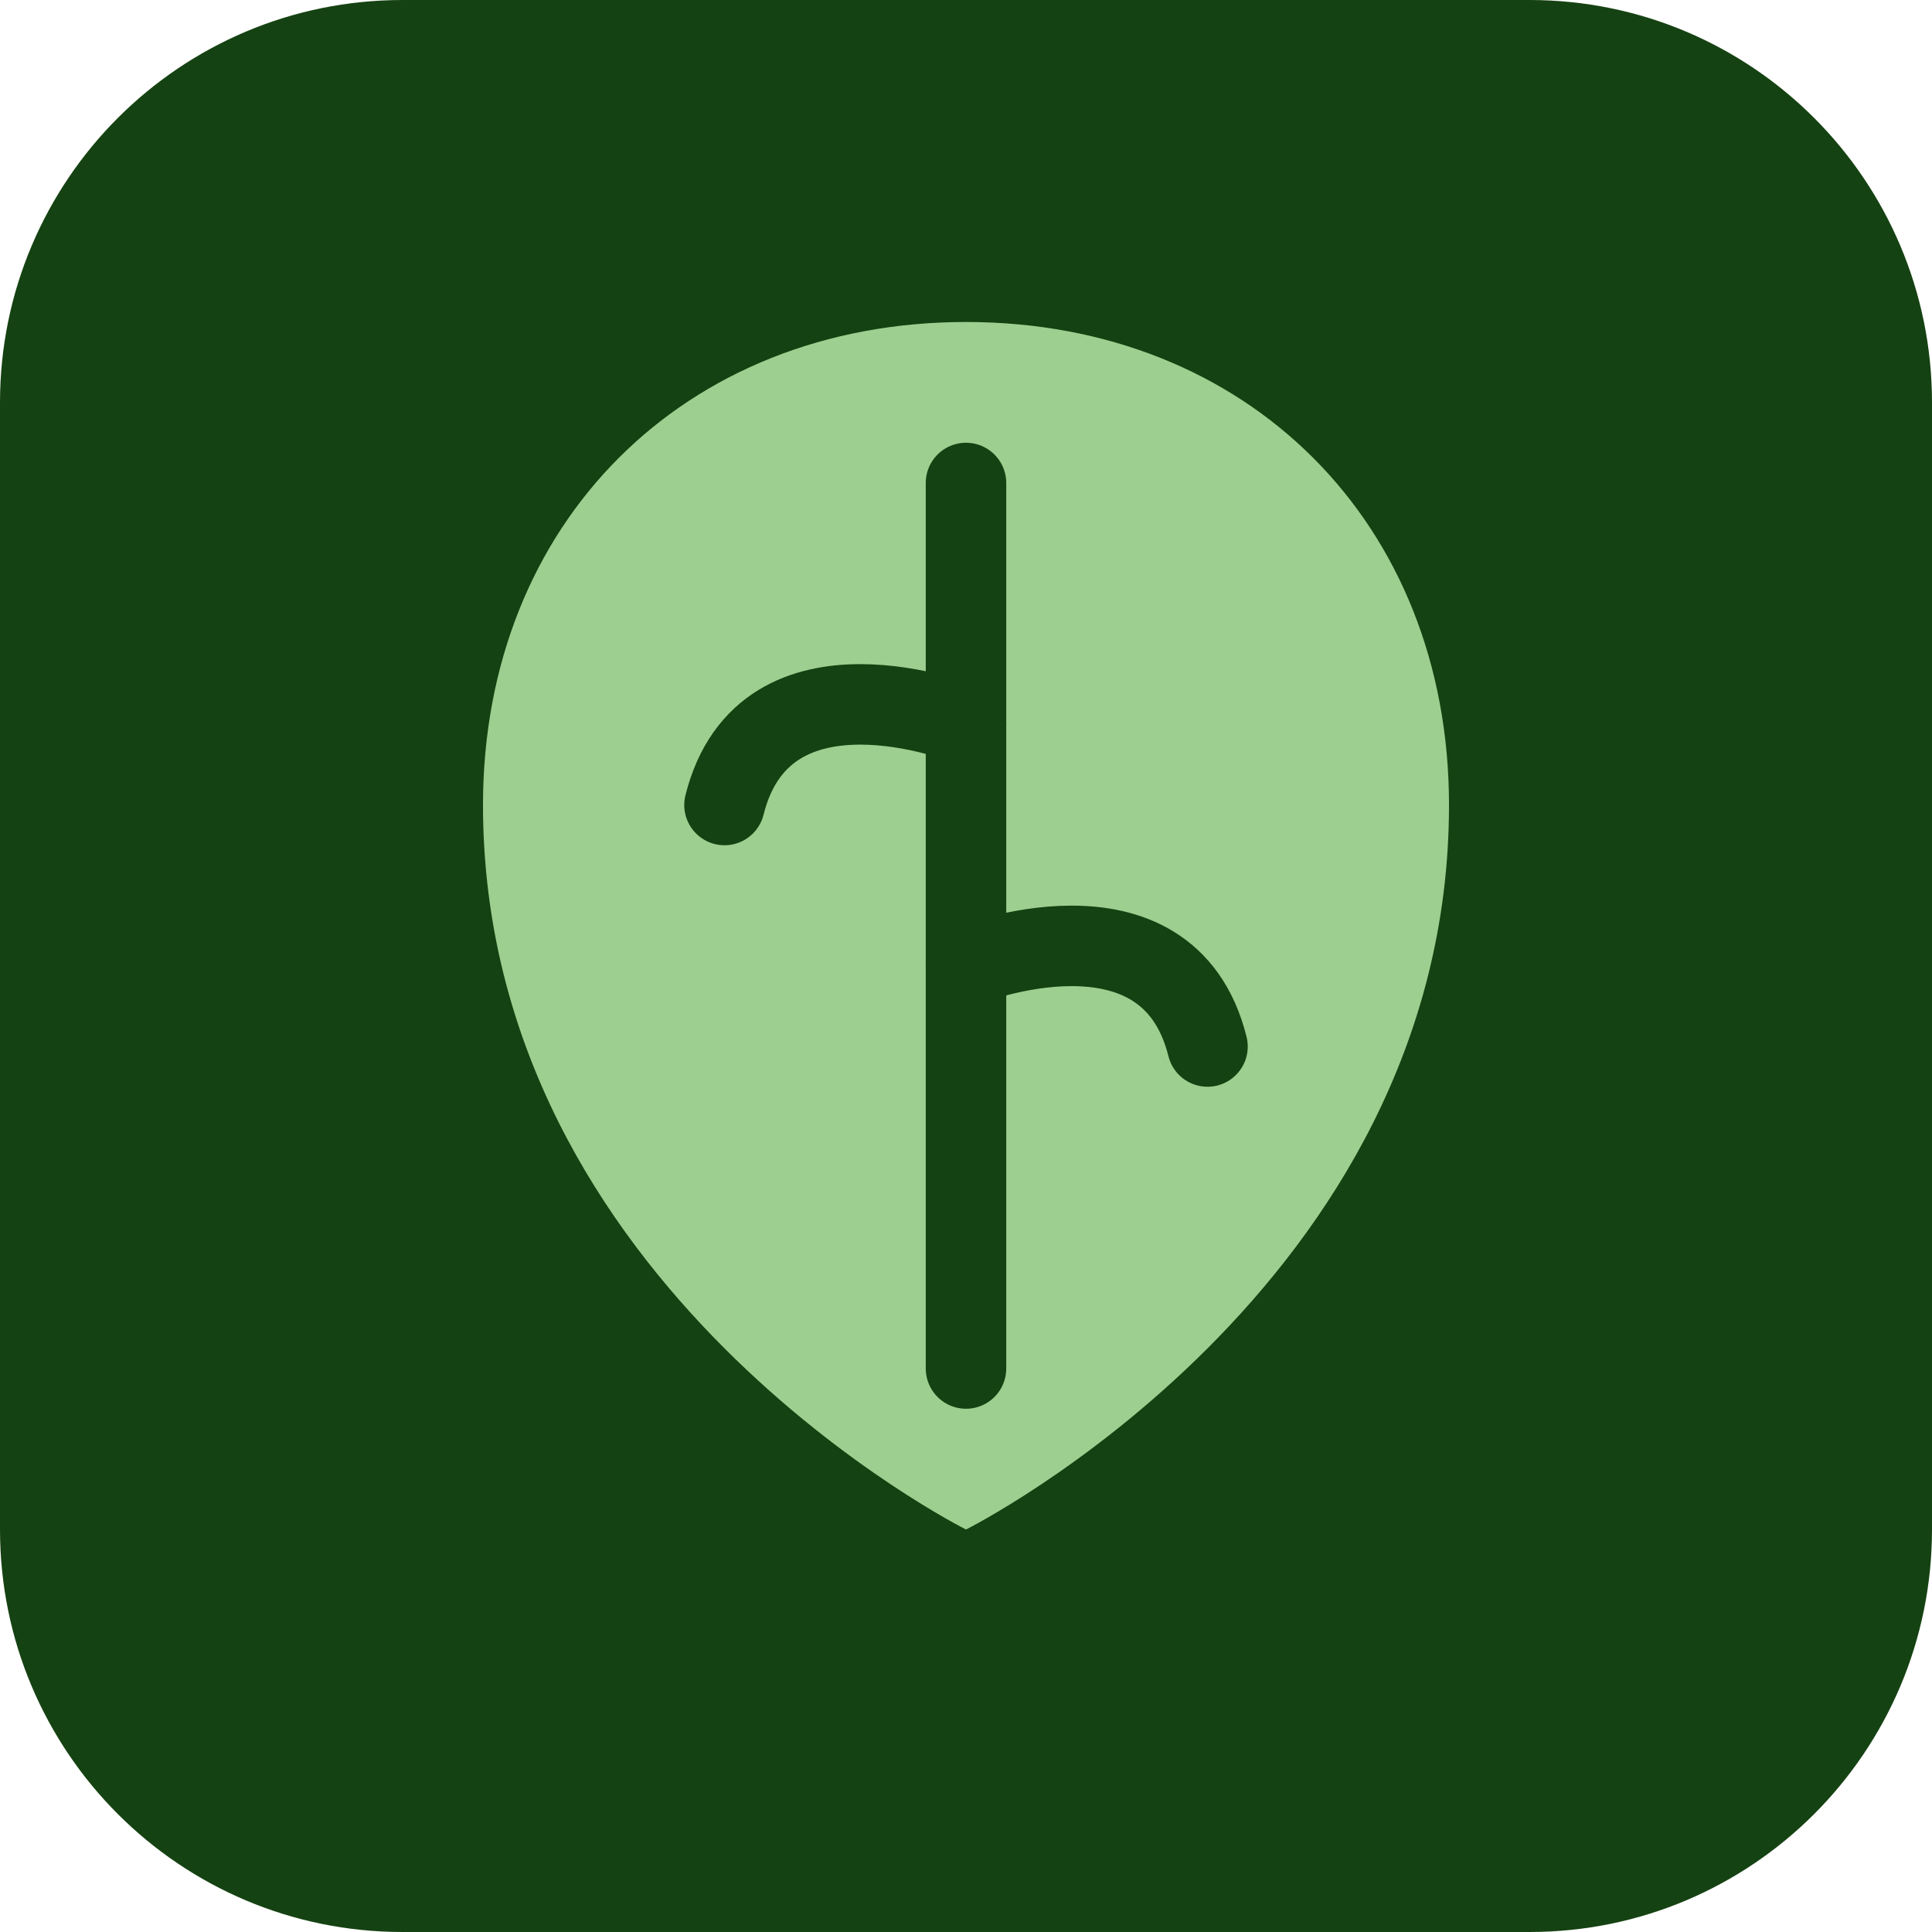
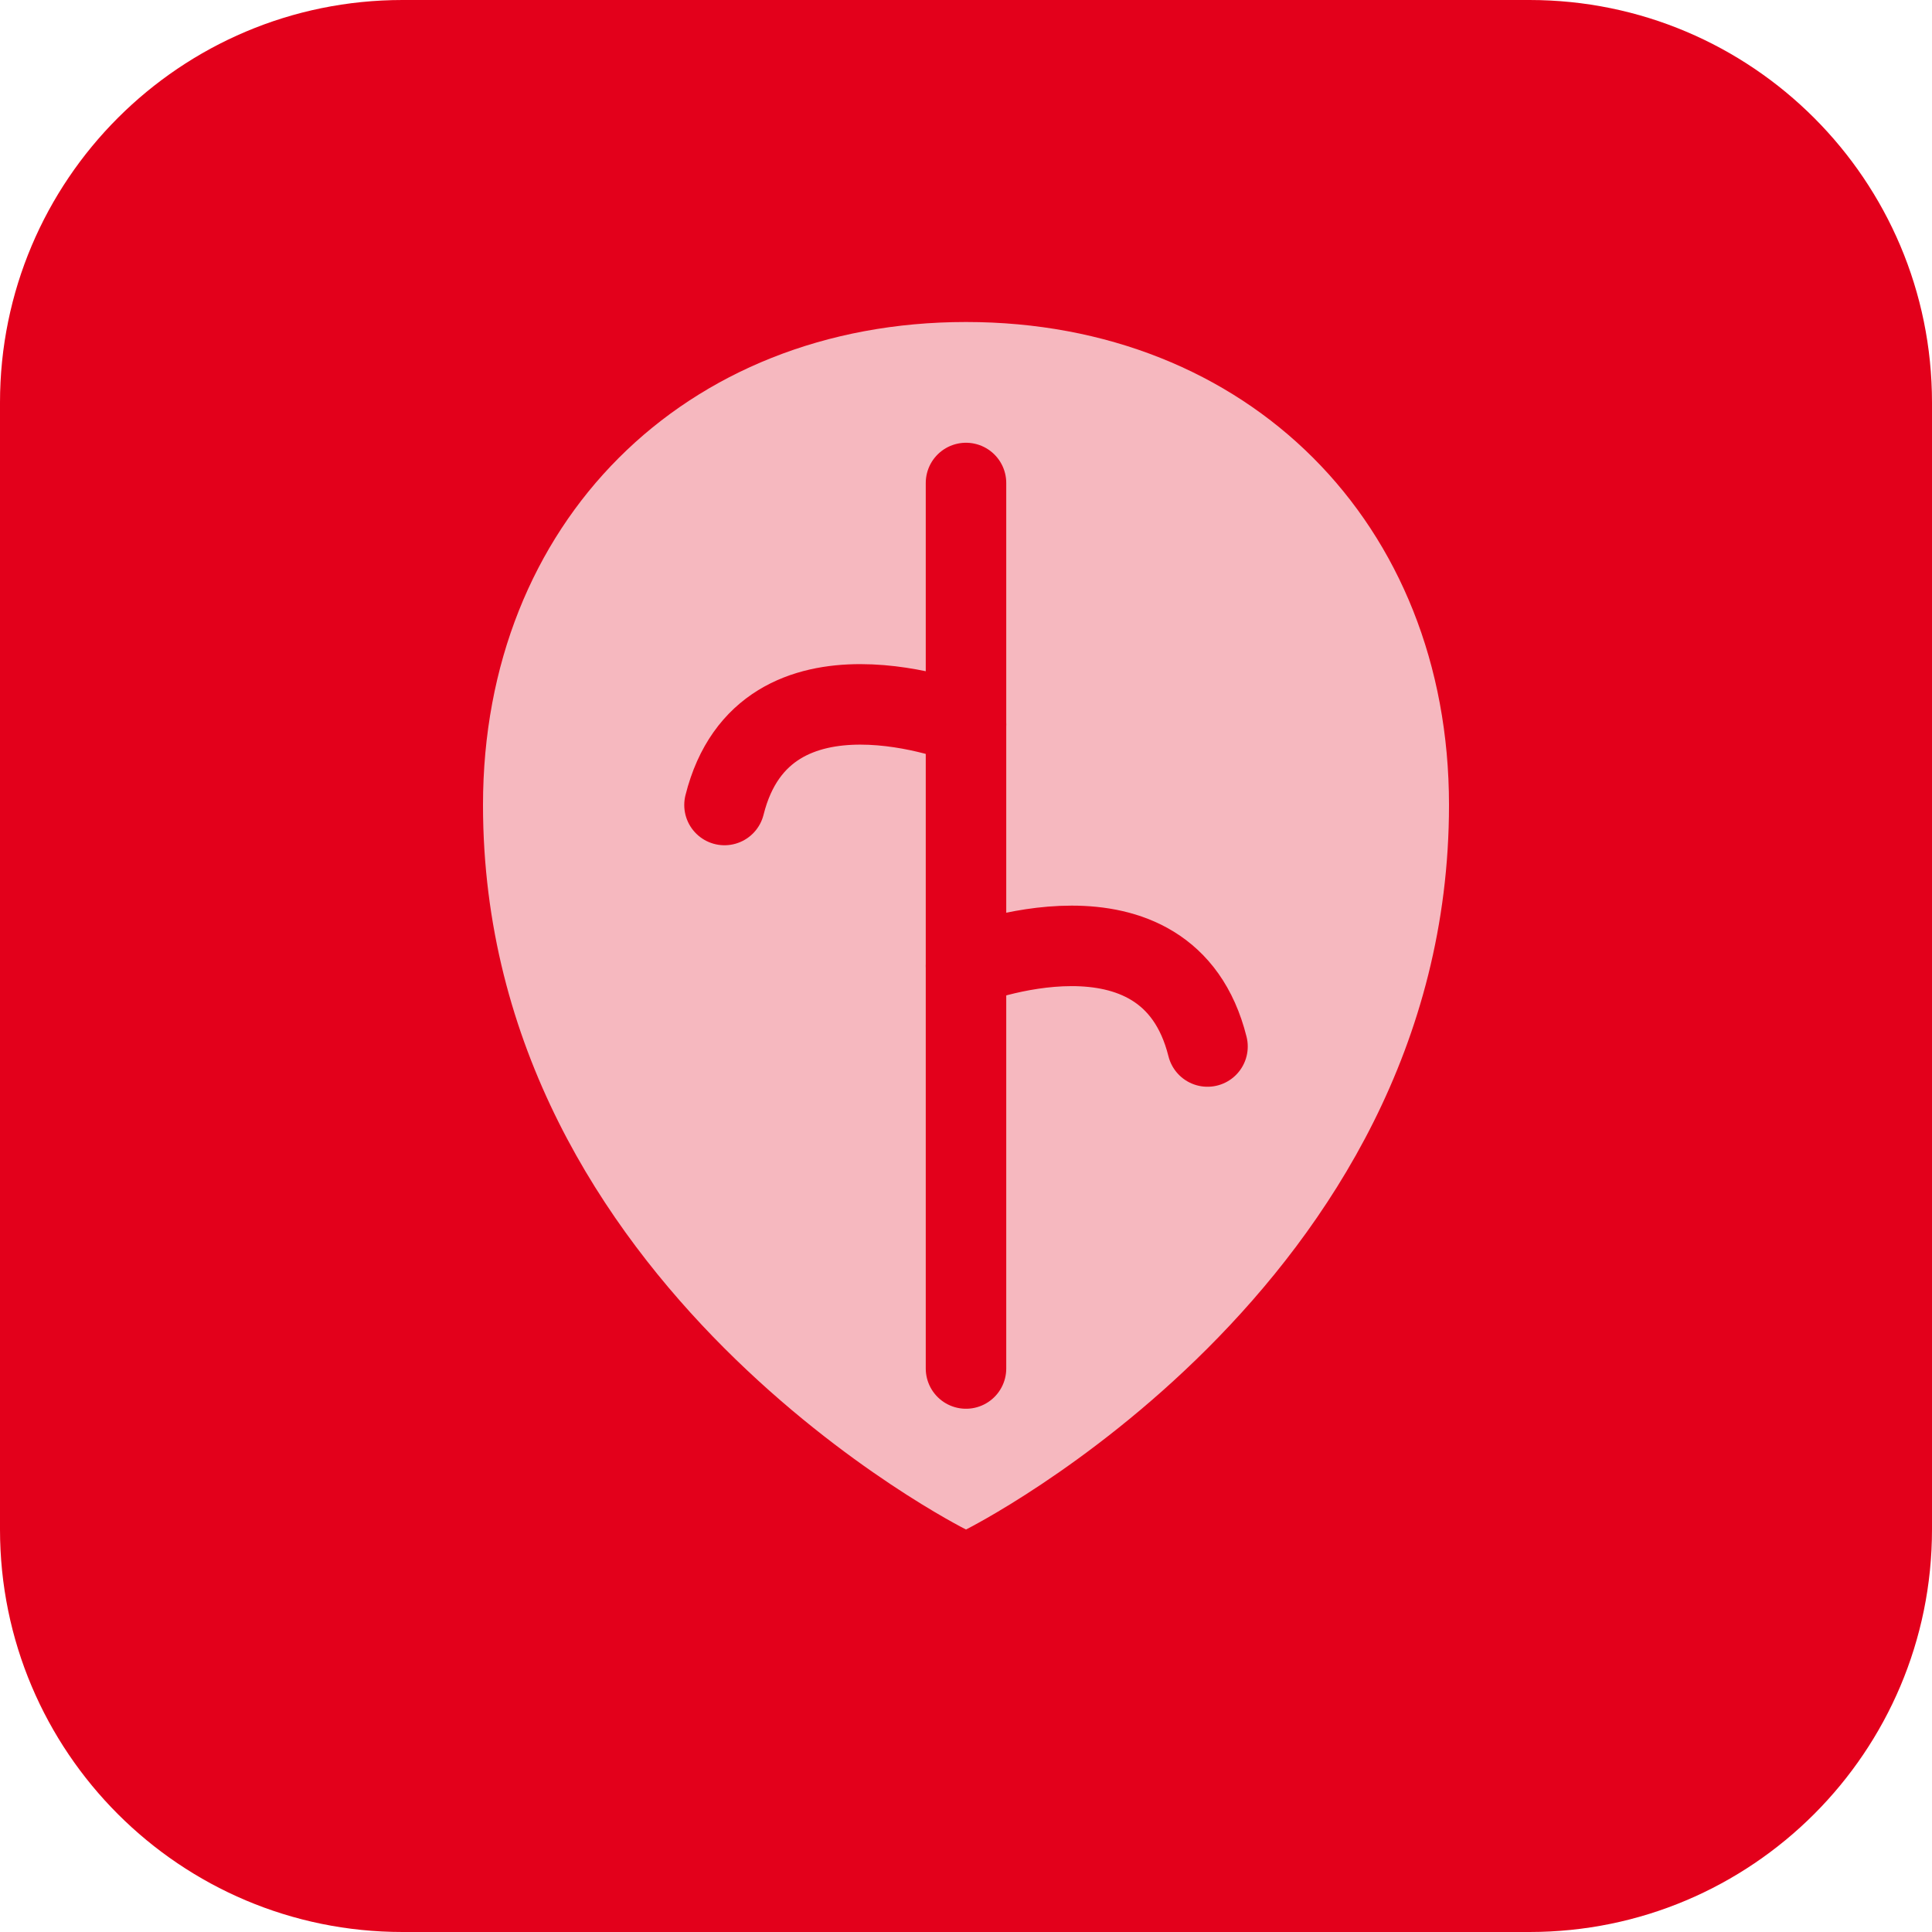
<svg xmlns="http://www.w3.org/2000/svg" viewBox="0 0 48 48" width="48" height="48">
-   <rect width="48" height="48" rx="10" fill="#154212" />
-   <path d="M24 38C24 38 12 32 12 20C12 13 17 8 24 8C31 8 36 13 36 20C36 32 24 38 24 38Z" fill="#9dd090" />
-   <path d="M24 12V34" stroke="#154212" stroke-width="2" stroke-linecap="round" />
-   <path d="M24 18C24 18 19 16 18 20" stroke="#154212" stroke-width="2" stroke-linecap="round" fill="none" />
-   <path d="M24 24C24 24 29 22 30 26" stroke="#154212" stroke-width="2" stroke-linecap="round" fill="none" />
+   <rect width="48" height="48" rx="10" fill="#e3001b" />
+   <path d="M24 38C24 38 12 32 12 20C12 13 17 8 24 8C31 8 36 13 36 20C36 32 24 38 24 38Z" fill="#f6b8bf" />
+   <path d="M24 12V34" stroke="#e3001b" stroke-width="2" stroke-linecap="round" />
+   <path d="M24 18C24 18 19 16 18 20" stroke="#e3001b" stroke-width="2" stroke-linecap="round" fill="none" />
+   <path d="M24 24C24 24 29 22 30 26" stroke="#e3001b" stroke-width="2" stroke-linecap="round" fill="none" />
</svg>
